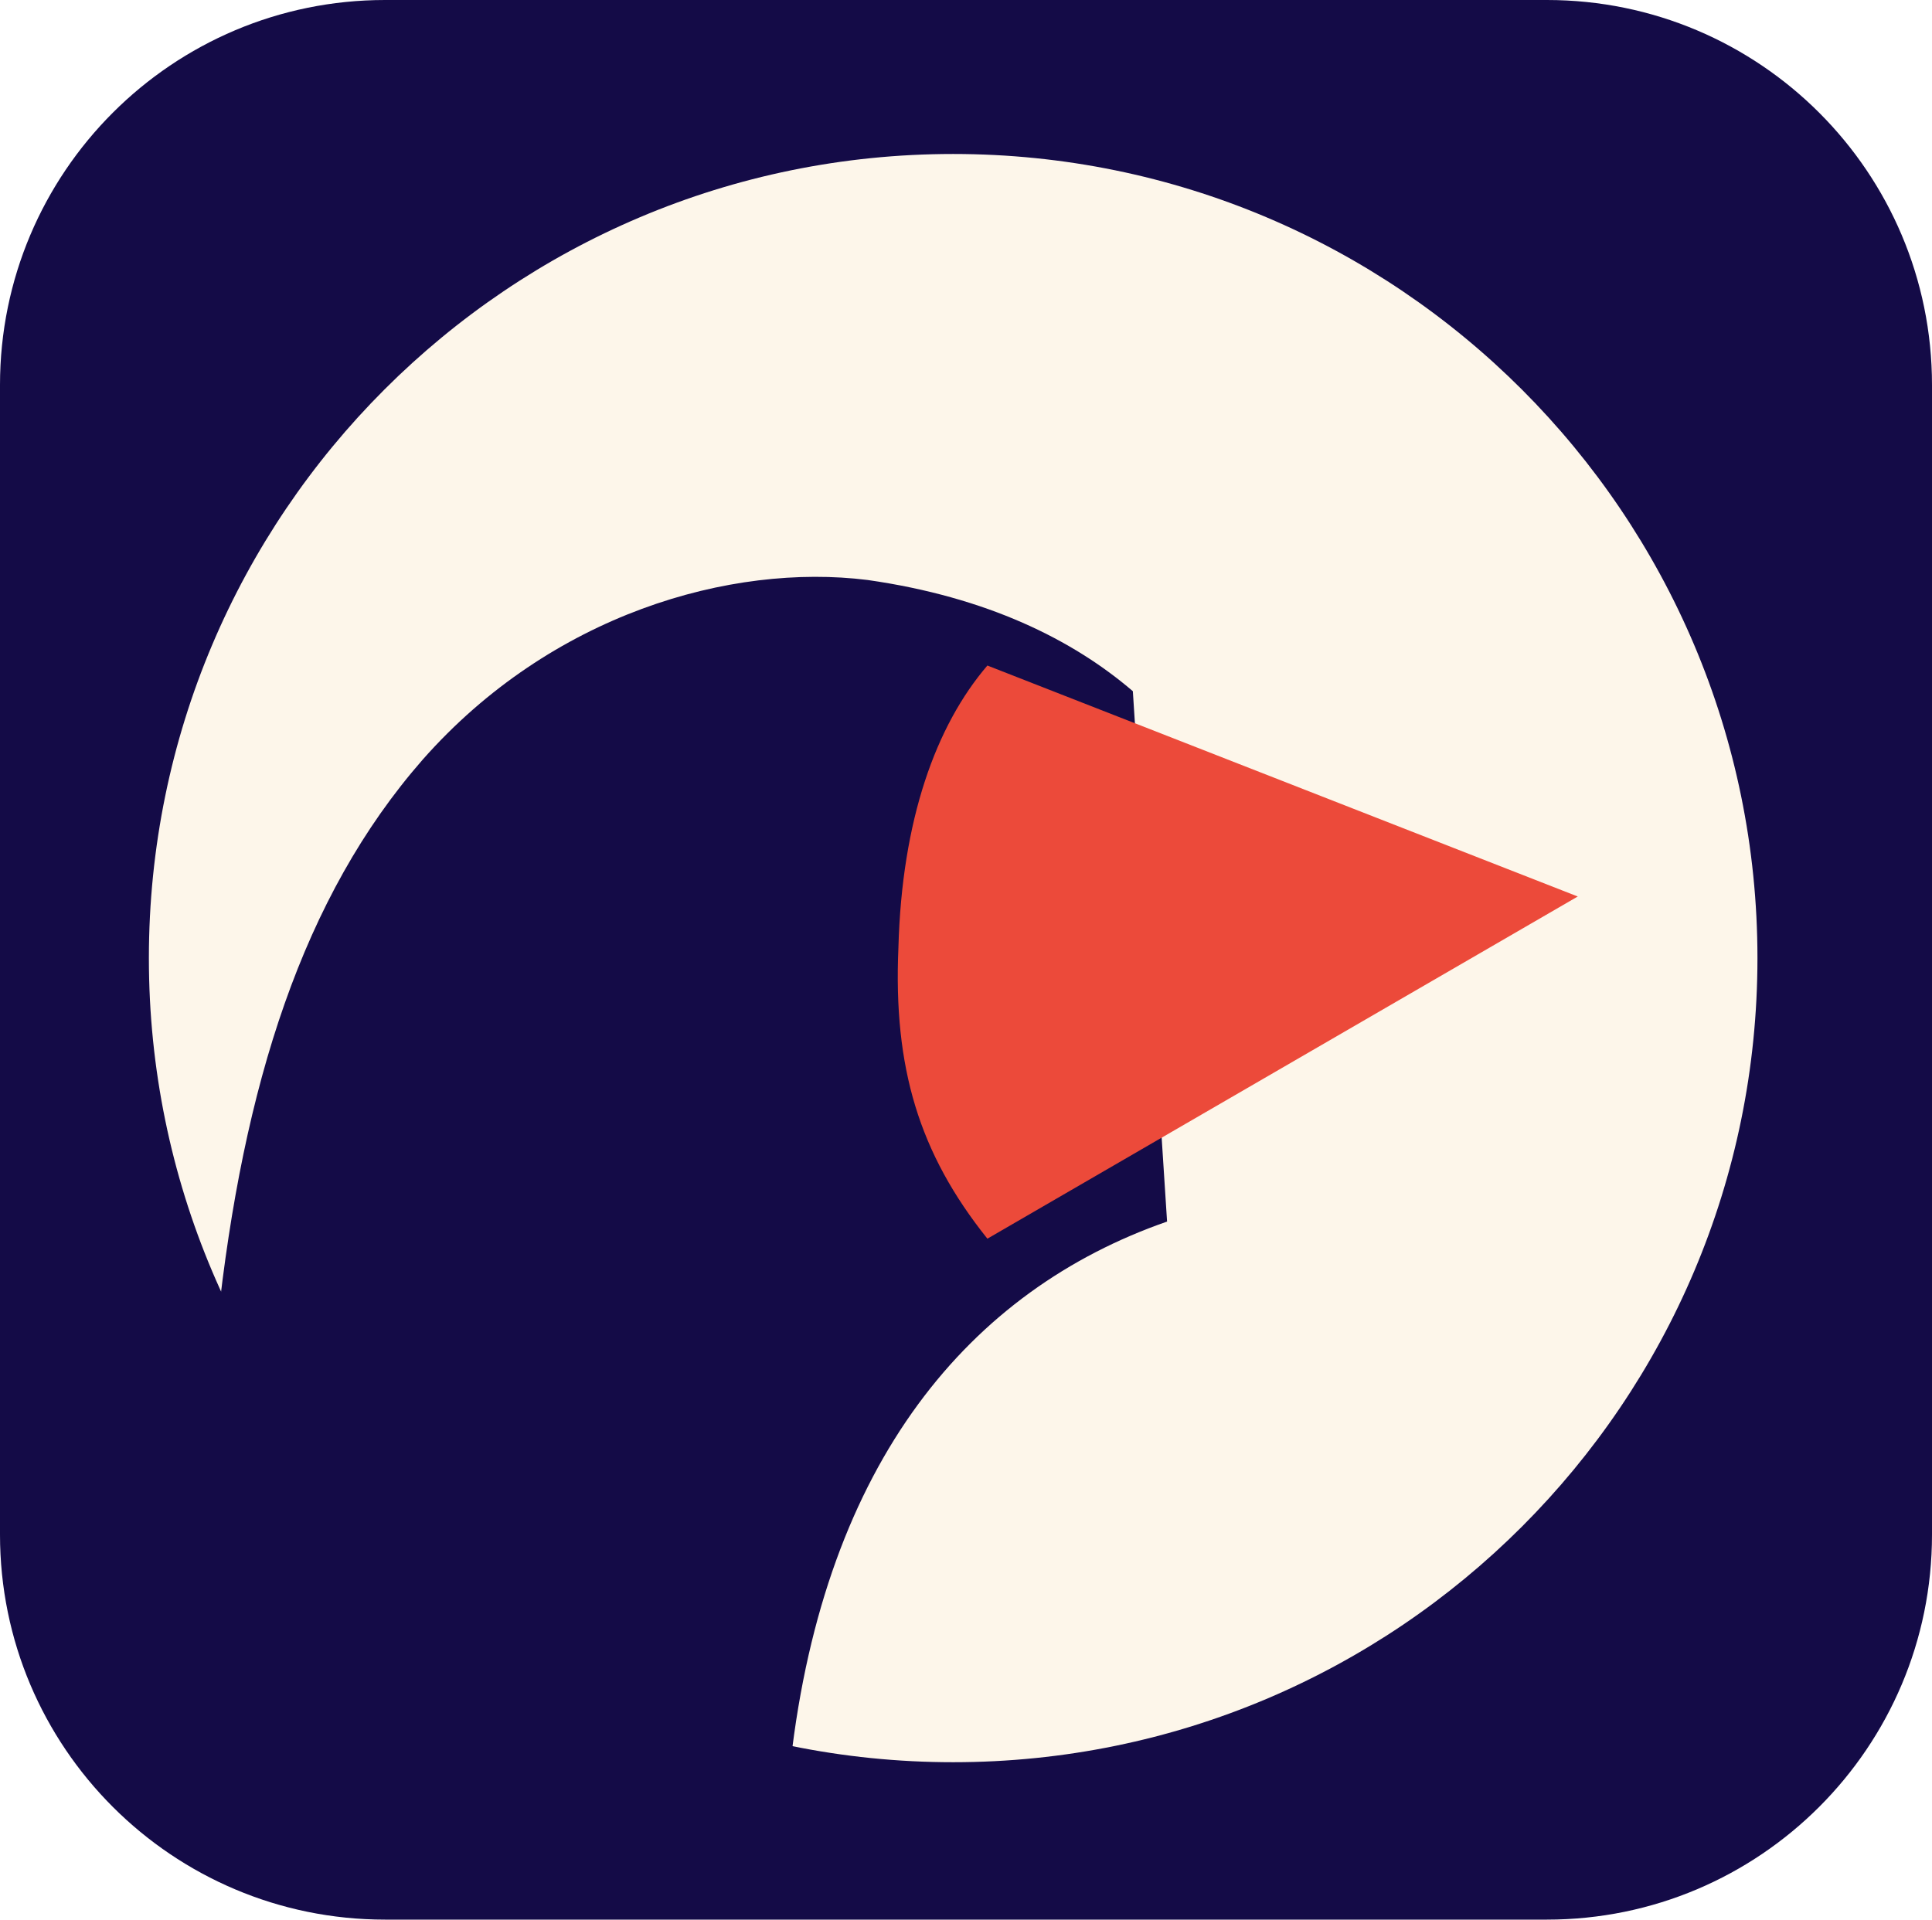
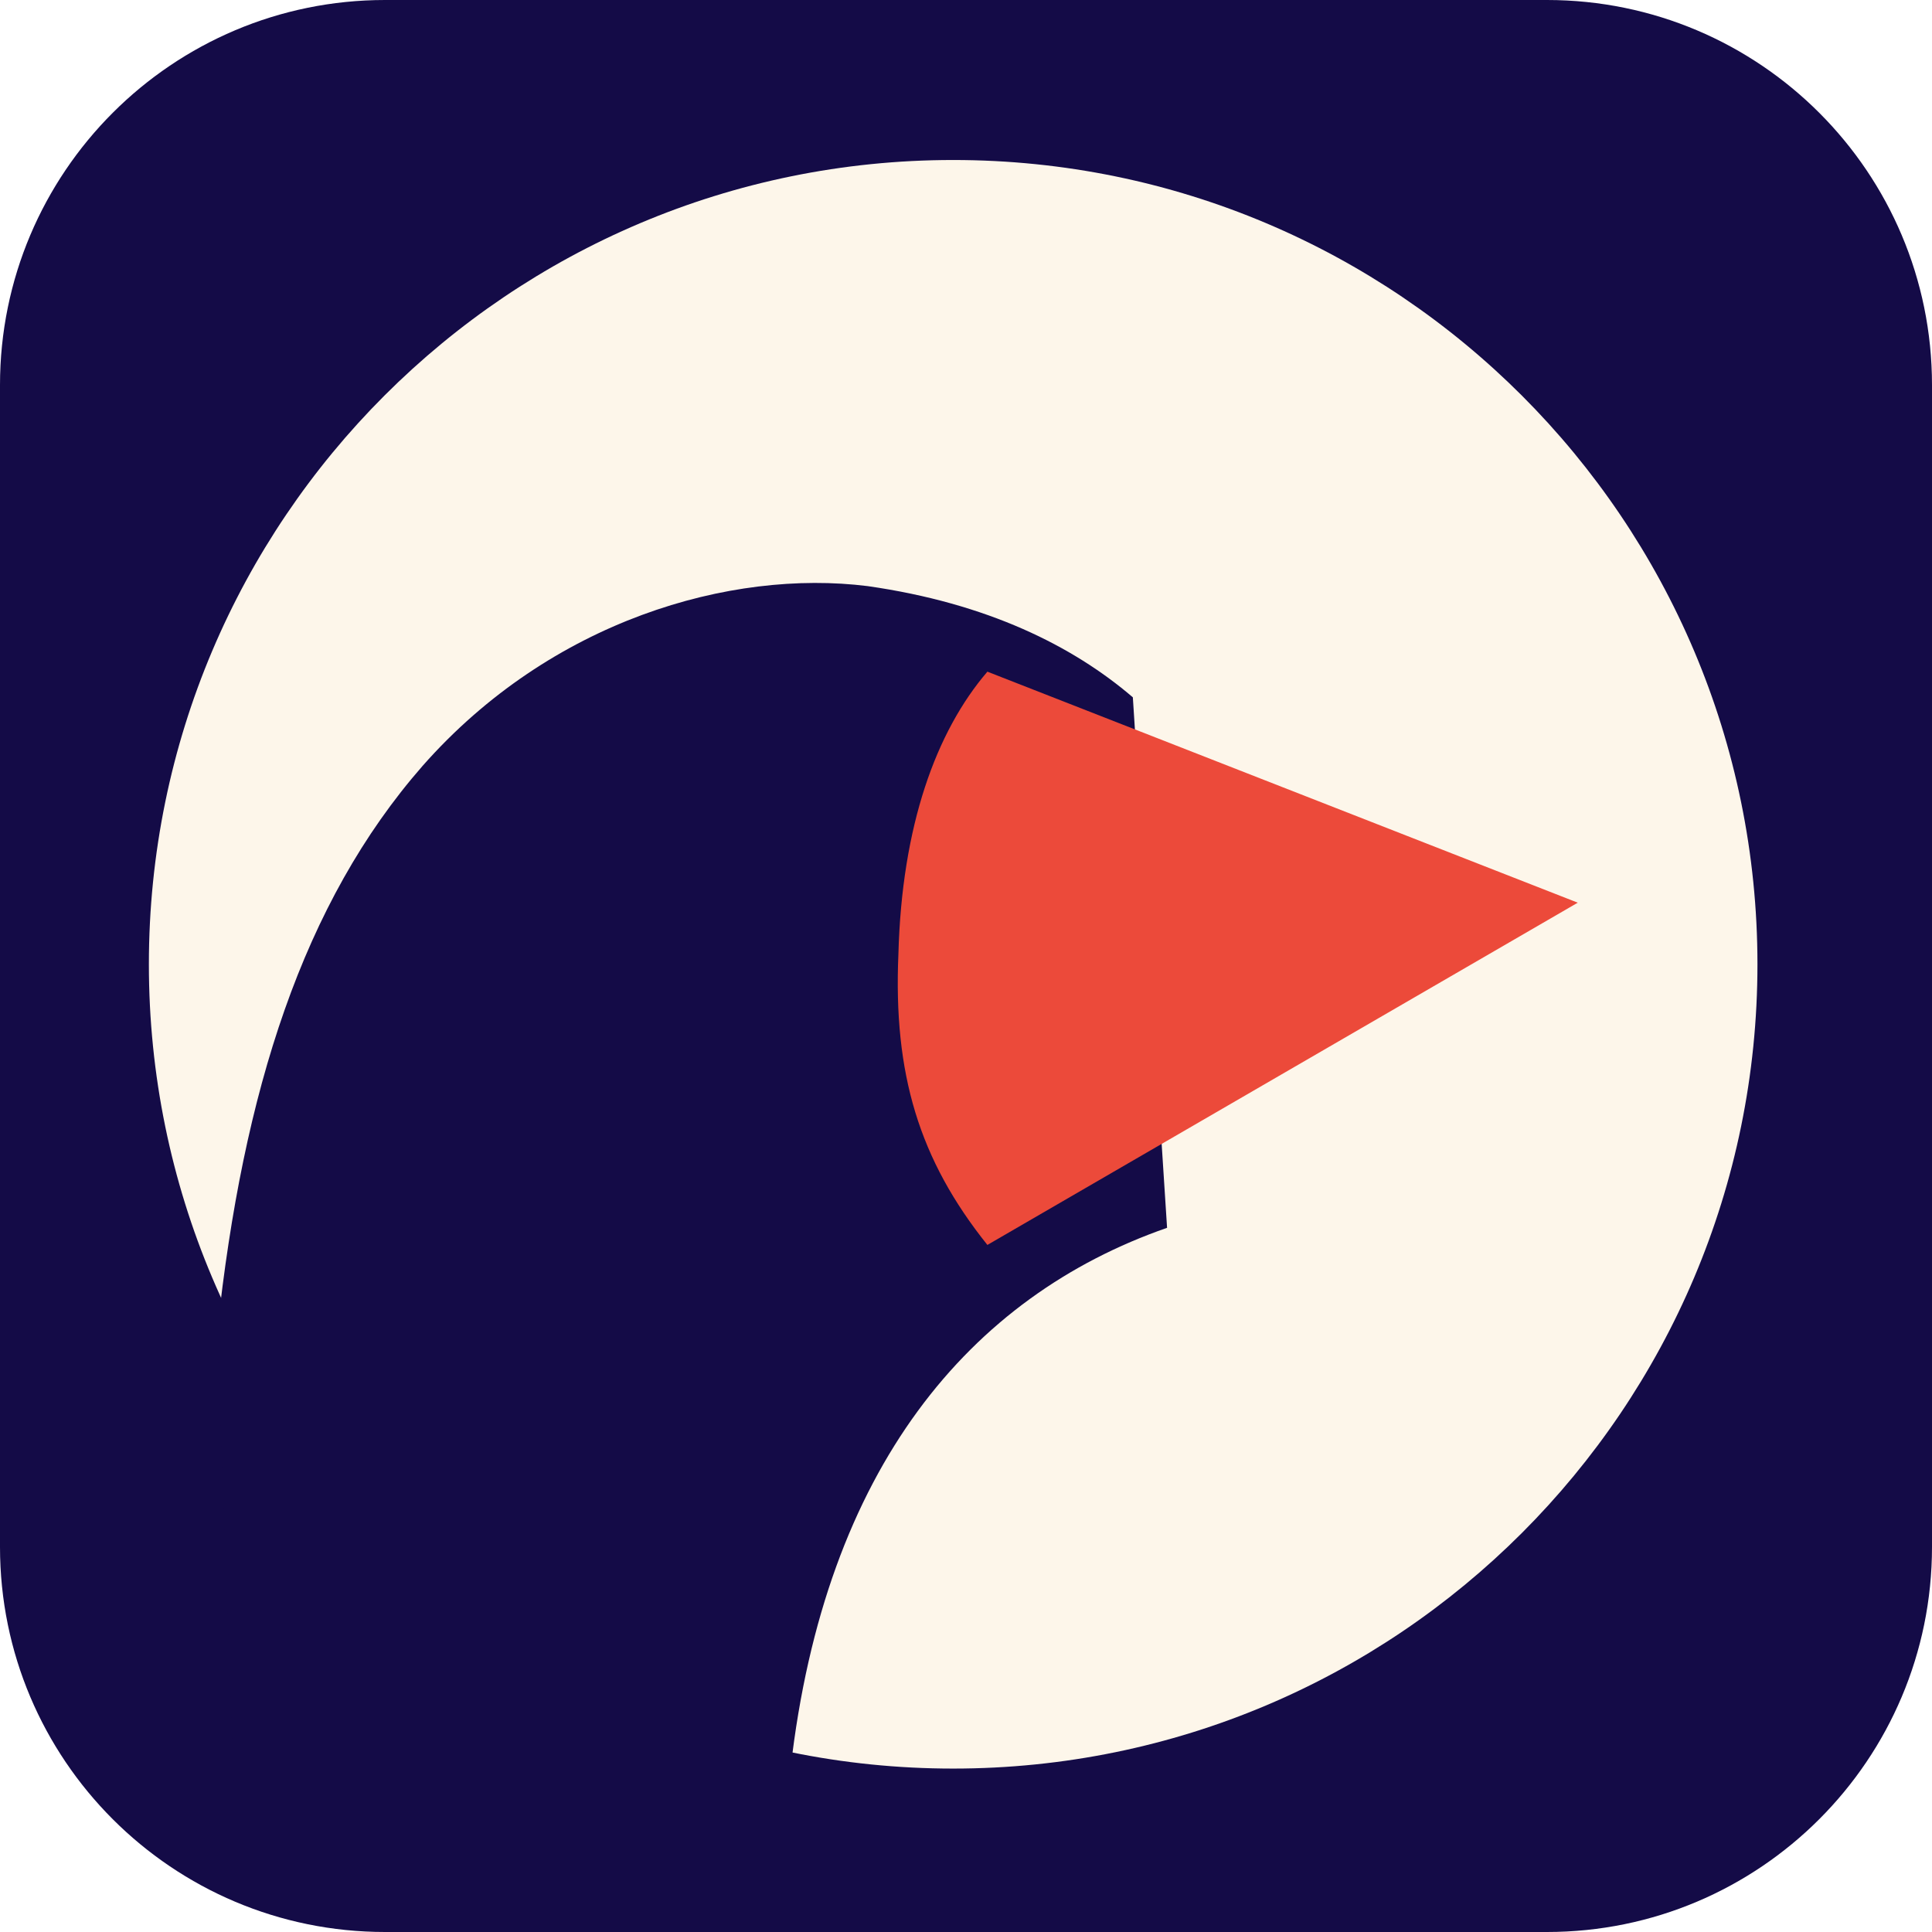
- <svg xmlns="http://www.w3.org/2000/svg" viewBox="63 66 1129 1122" role="img" aria-label="Choirbus">
-   <rect x="63" y="66" width="1129" height="1122" rx="225" fill="#140b47" />
+ <svg xmlns="http://www.w3.org/2000/svg" viewBox="63 62.5 1129 1129" role="img" aria-label="Choirbus">
+   <rect x="63" y="62.5" width="1129" height="1129" rx="225" fill="#140b47" />
  <circle cx="620" cy="626" r="470" fill="#fdf6ea" />
  <path d="M190 840 C205 700 240 590 310 510 C385 425 490 395 570 405 C640 415 690 440 725 470 L745 780 C630 820 545 920 525 1096 L525 1110 L200 1110 Z" fill="#140b47" />
  <path d="M640 455 L985 590 L640 790 C600 740 585 690 588 620 C590 545 610 490 640 455 Z" fill="#ec4a3a" />
</svg>
